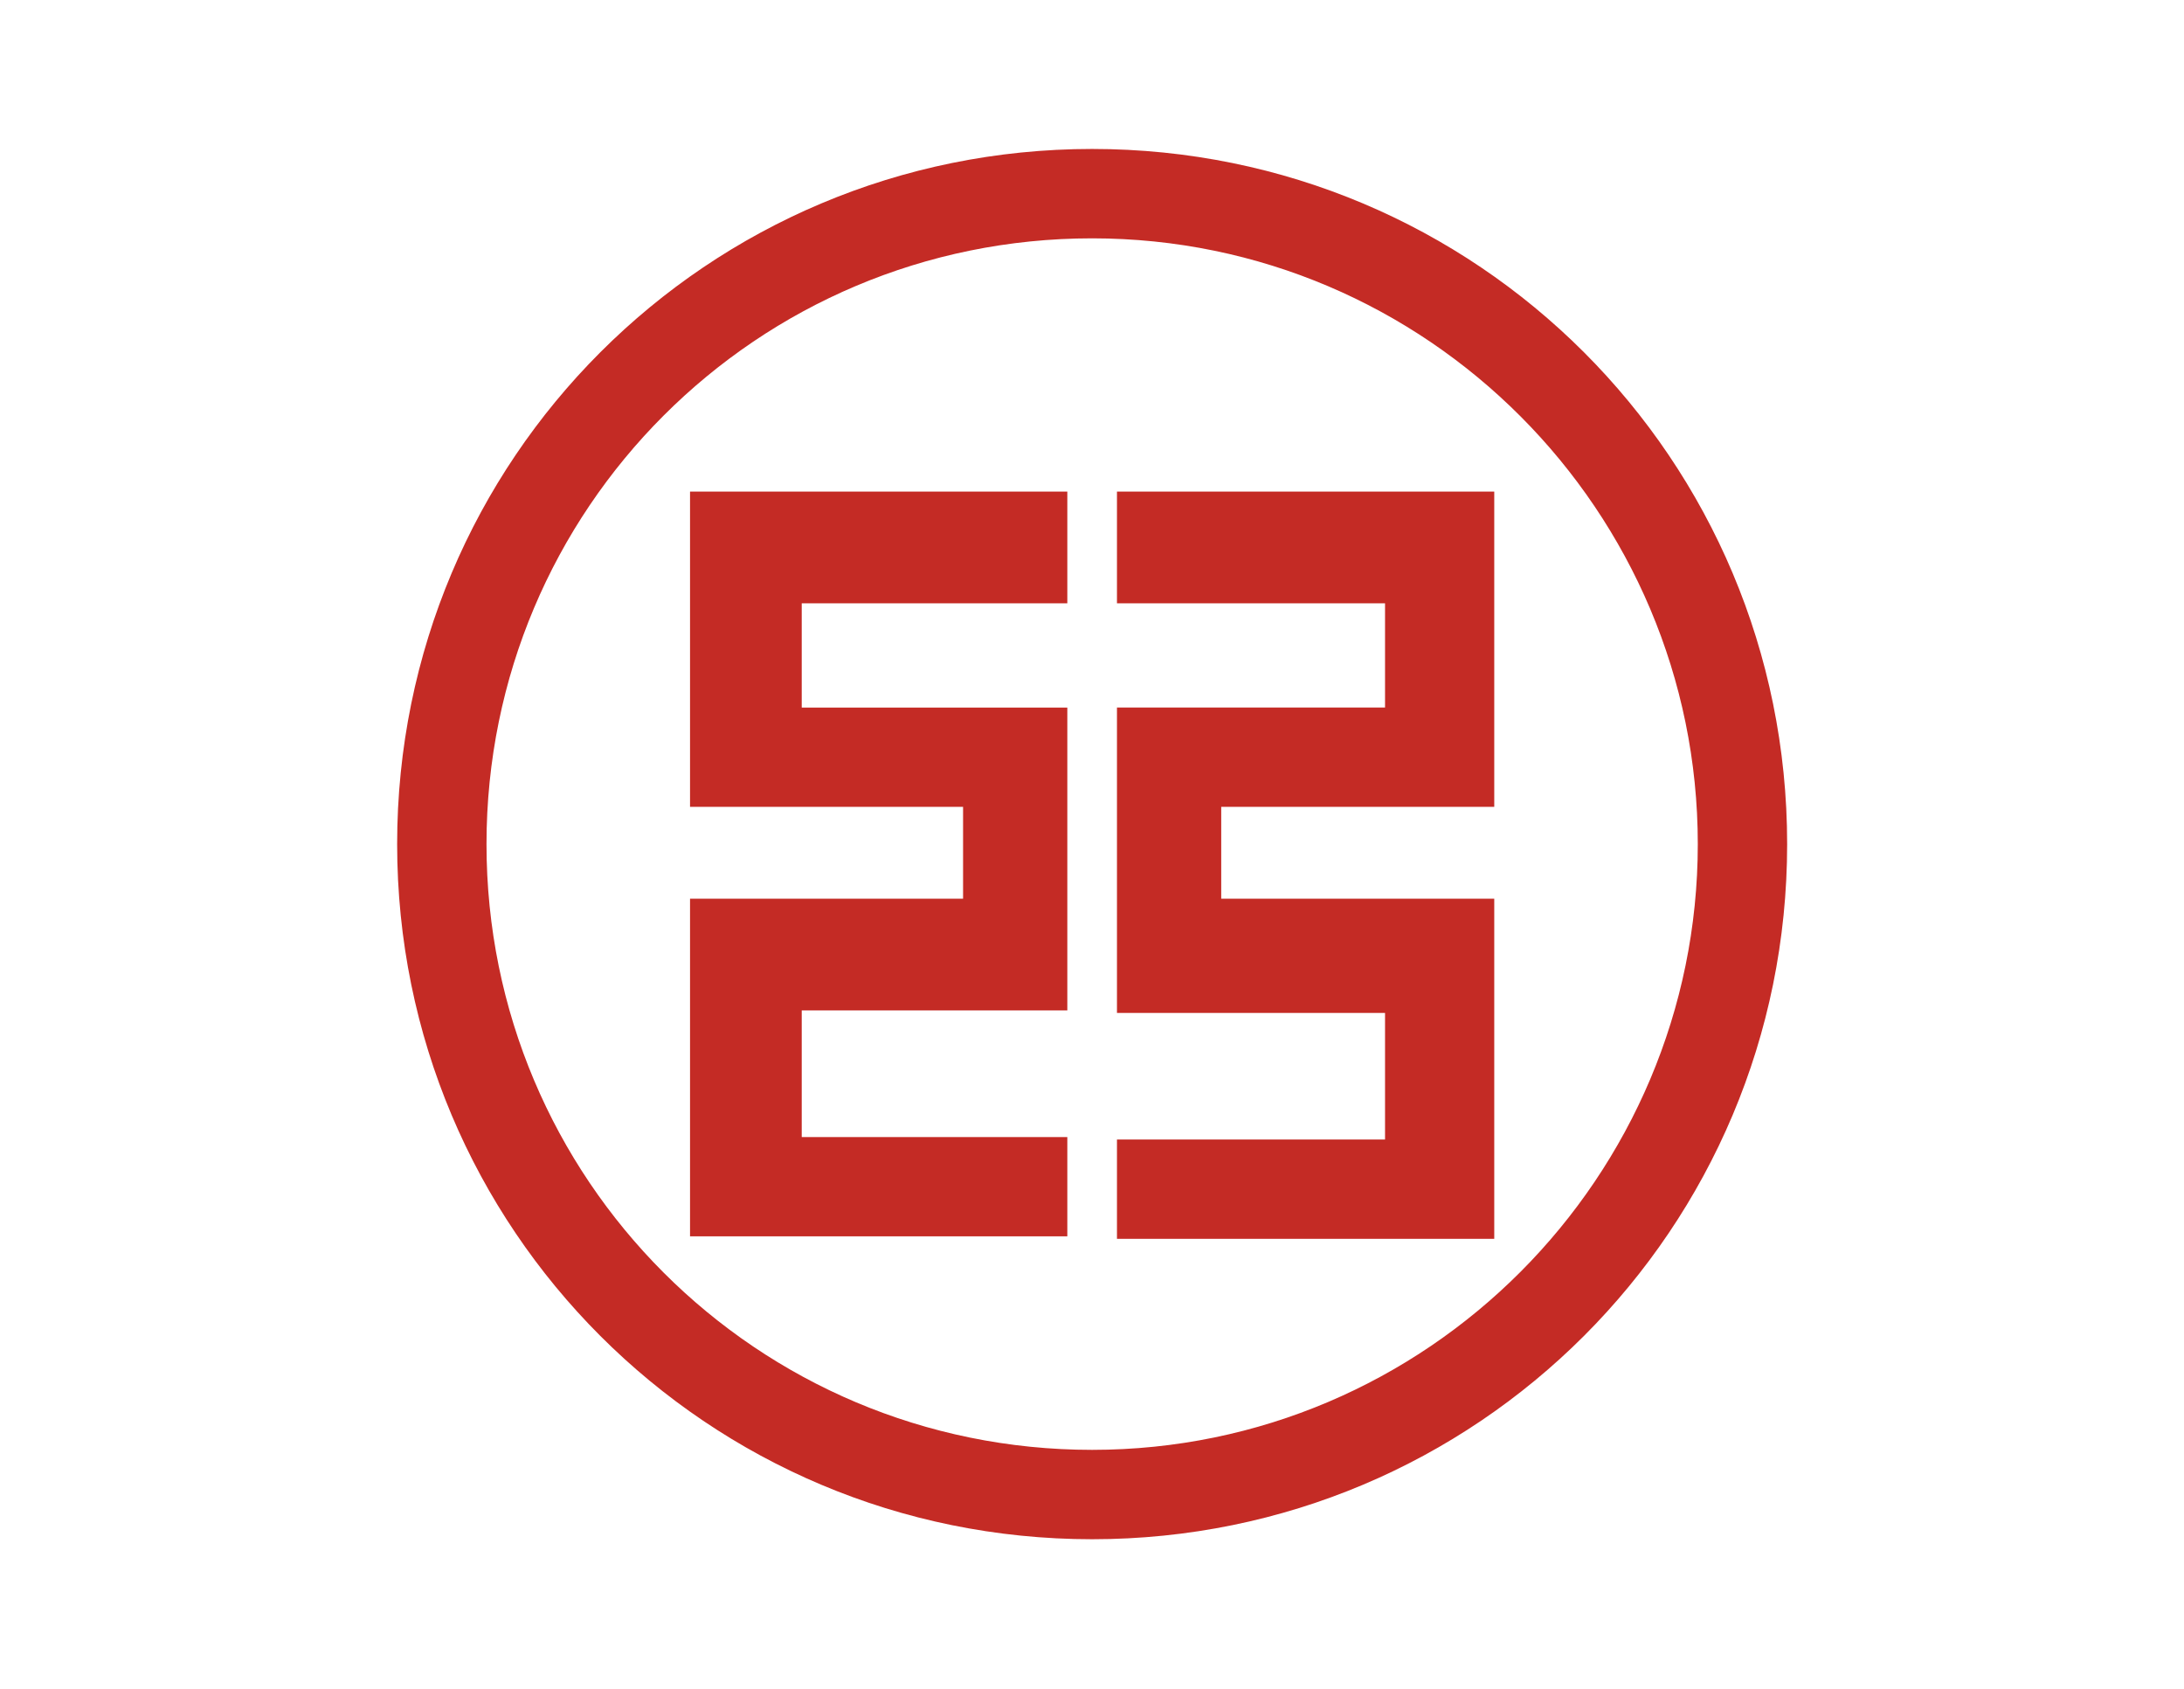
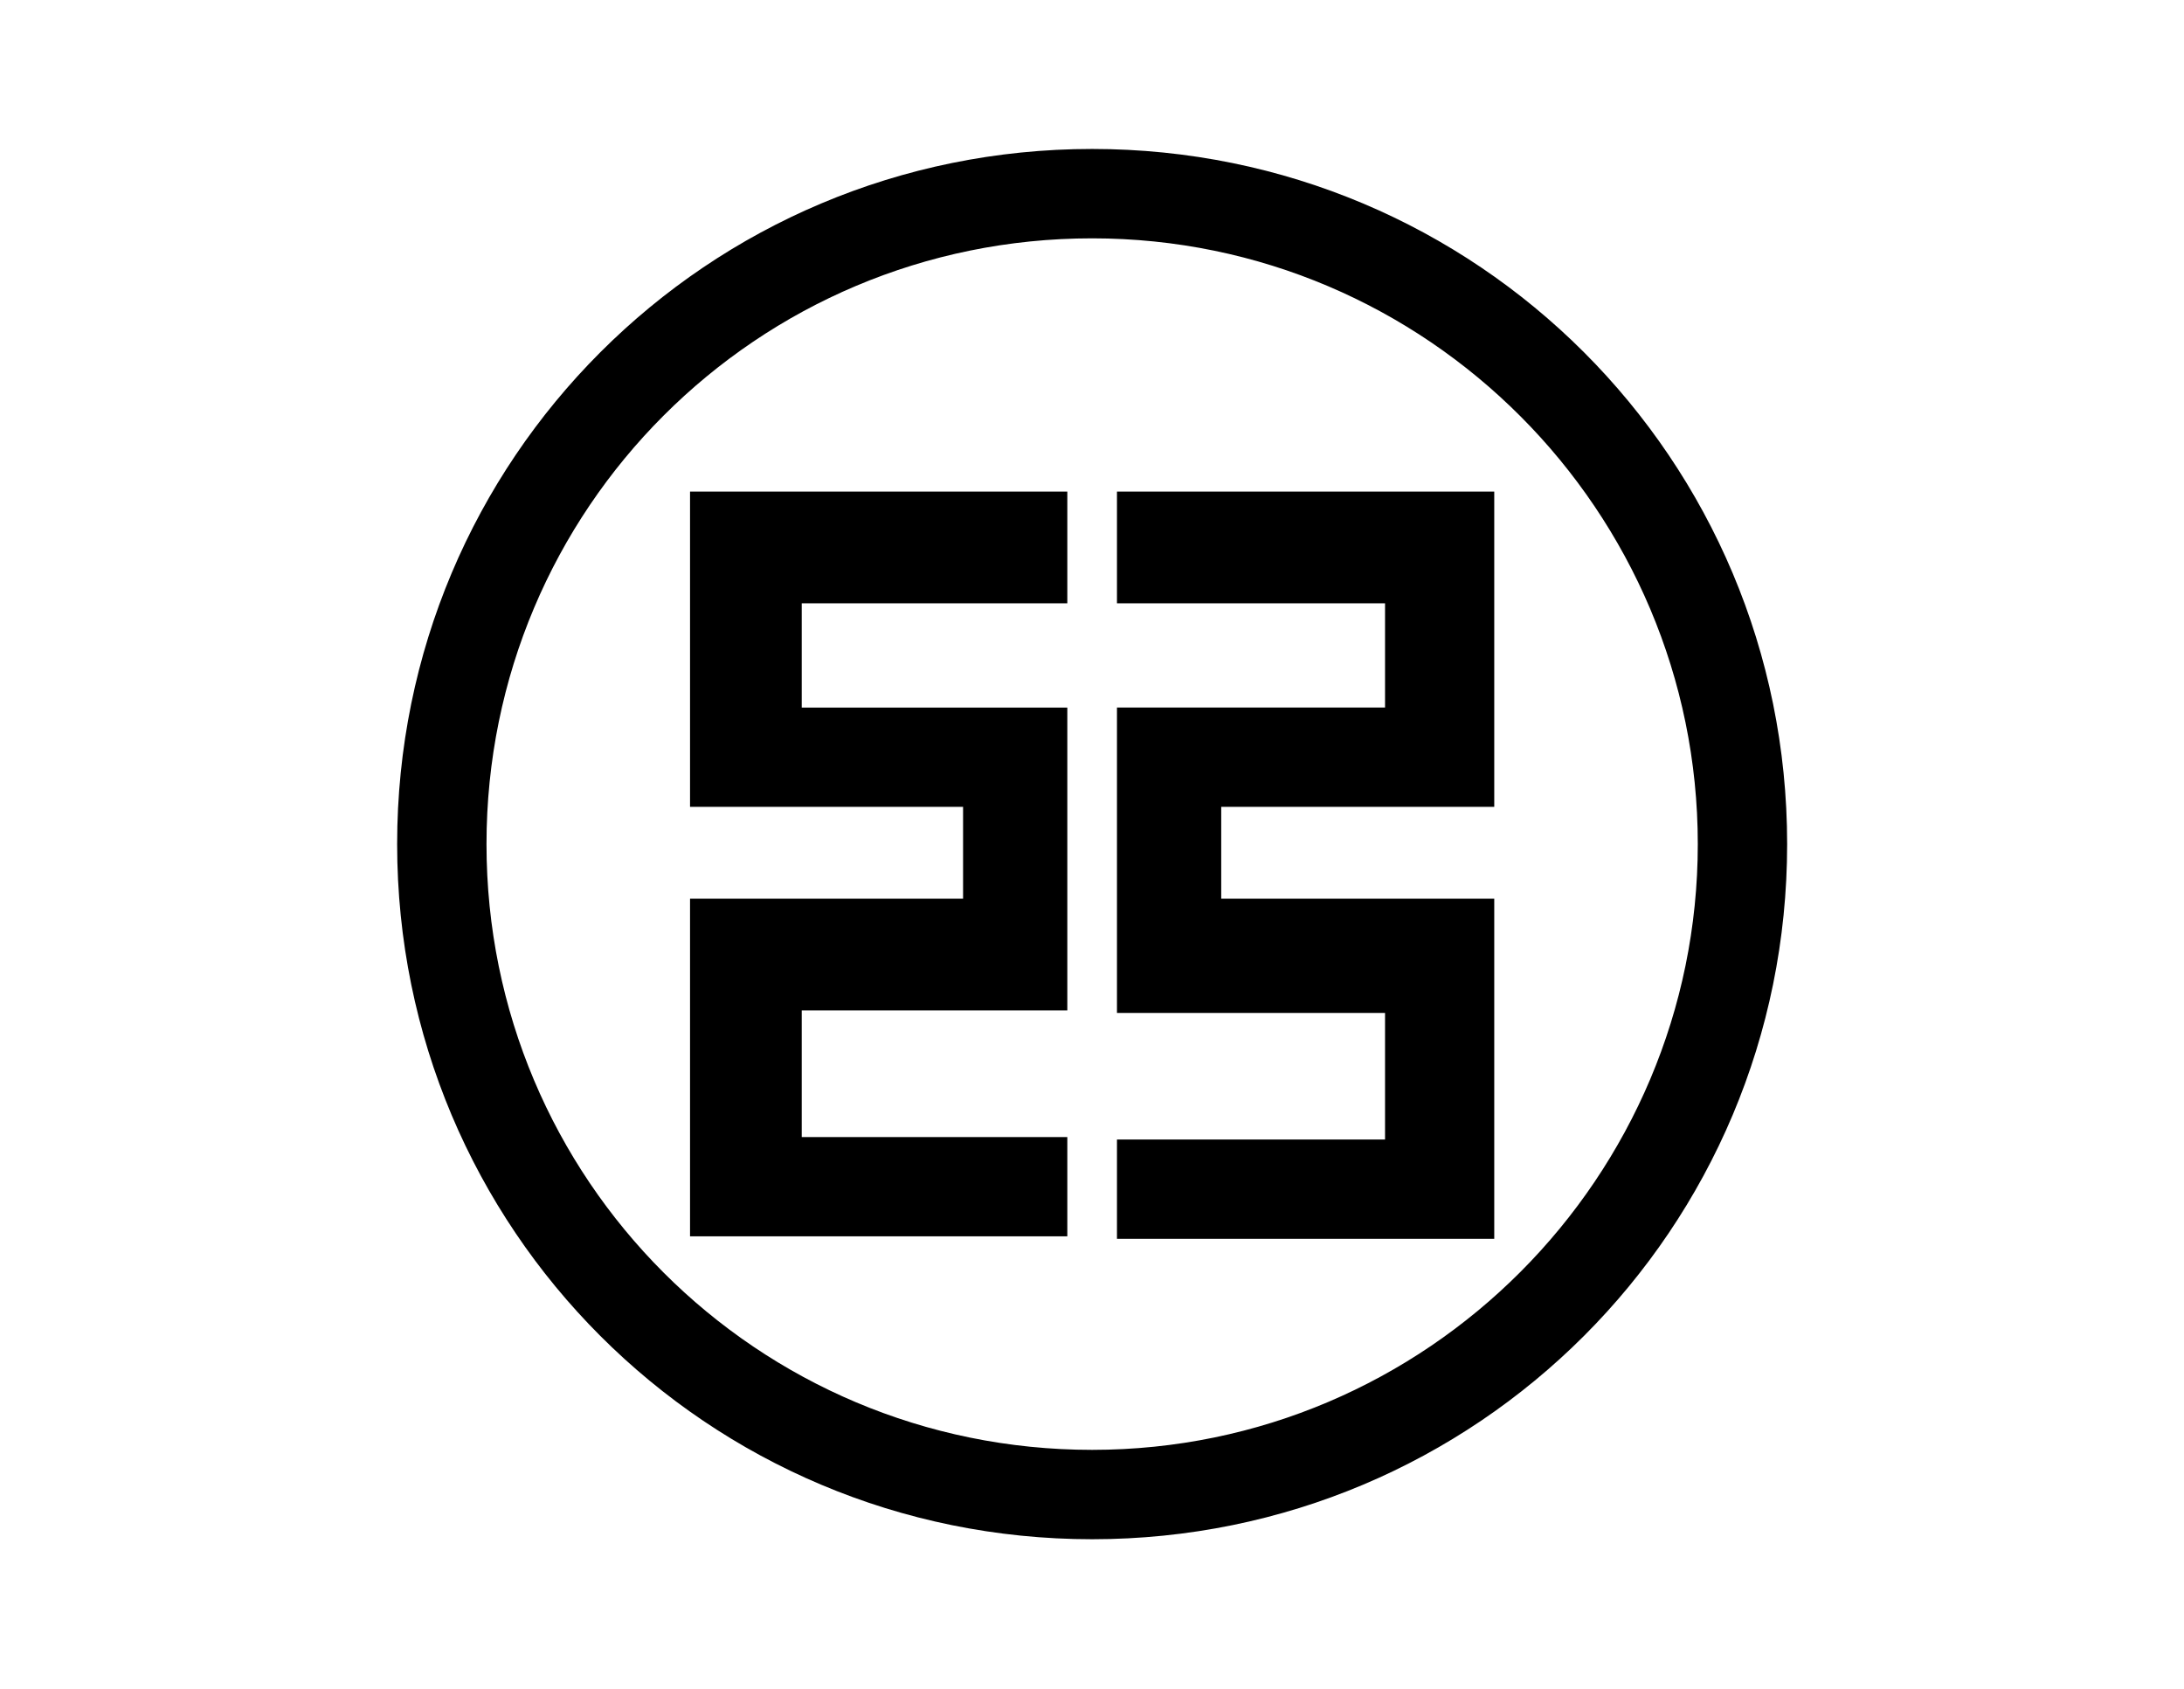
<svg xmlns="http://www.w3.org/2000/svg" t="1661927393943" class="icon" viewBox="0 0 1325 1024" version="1.1" p-id="1817" width="258.789" height="200">
-   <path d="M418.635 298.165H647.529v67.765H486.4v63.247H647.529v183.718H486.4v76.8H647.529v60.235H418.635V545.129h165.647v-55.718h-165.647V298.165z m487.906 0v191.247h-165.647v55.718h165.647v206.306H677.647v-60.235h162.635v-76.8H677.647V429.176h162.635v-63.247H677.647v-67.765h228.894zM240.941 512C240.941 278.588 429.176 90.353 662.588 90.353s421.647 188.235 421.647 421.647-188.235 421.647-421.647 421.647-421.647-188.235-421.647-421.647z m421.647 367.435c203.294 0 367.435-165.647 367.435-367.435S865.882 144.565 662.588 144.565 295.153 308.706 295.153 512 459.294 879.435 662.588 879.435z" fill="#C42B25" p-id="1818" />
+   <path d="M418.635 298.165H647.529v67.765H486.4v63.247H647.529v183.718H486.4v76.8H647.529v60.235H418.635V545.129h165.647v-55.718h-165.647V298.165z m487.906 0v191.247h-165.647v55.718h165.647v206.306H677.647v-60.235h162.635v-76.8H677.647V429.176h162.635v-63.247H677.647v-67.765h228.894zM240.941 512C240.941 278.588 429.176 90.353 662.588 90.353s421.647 188.235 421.647 421.647-188.235 421.647-421.647 421.647-421.647-188.235-421.647-421.647z m421.647 367.435c203.294 0 367.435-165.647 367.435-367.435S865.882 144.565 662.588 144.565 295.153 308.706 295.153 512 459.294 879.435 662.588 879.435z" fill="currentColor" p-id="1818" />
</svg>
